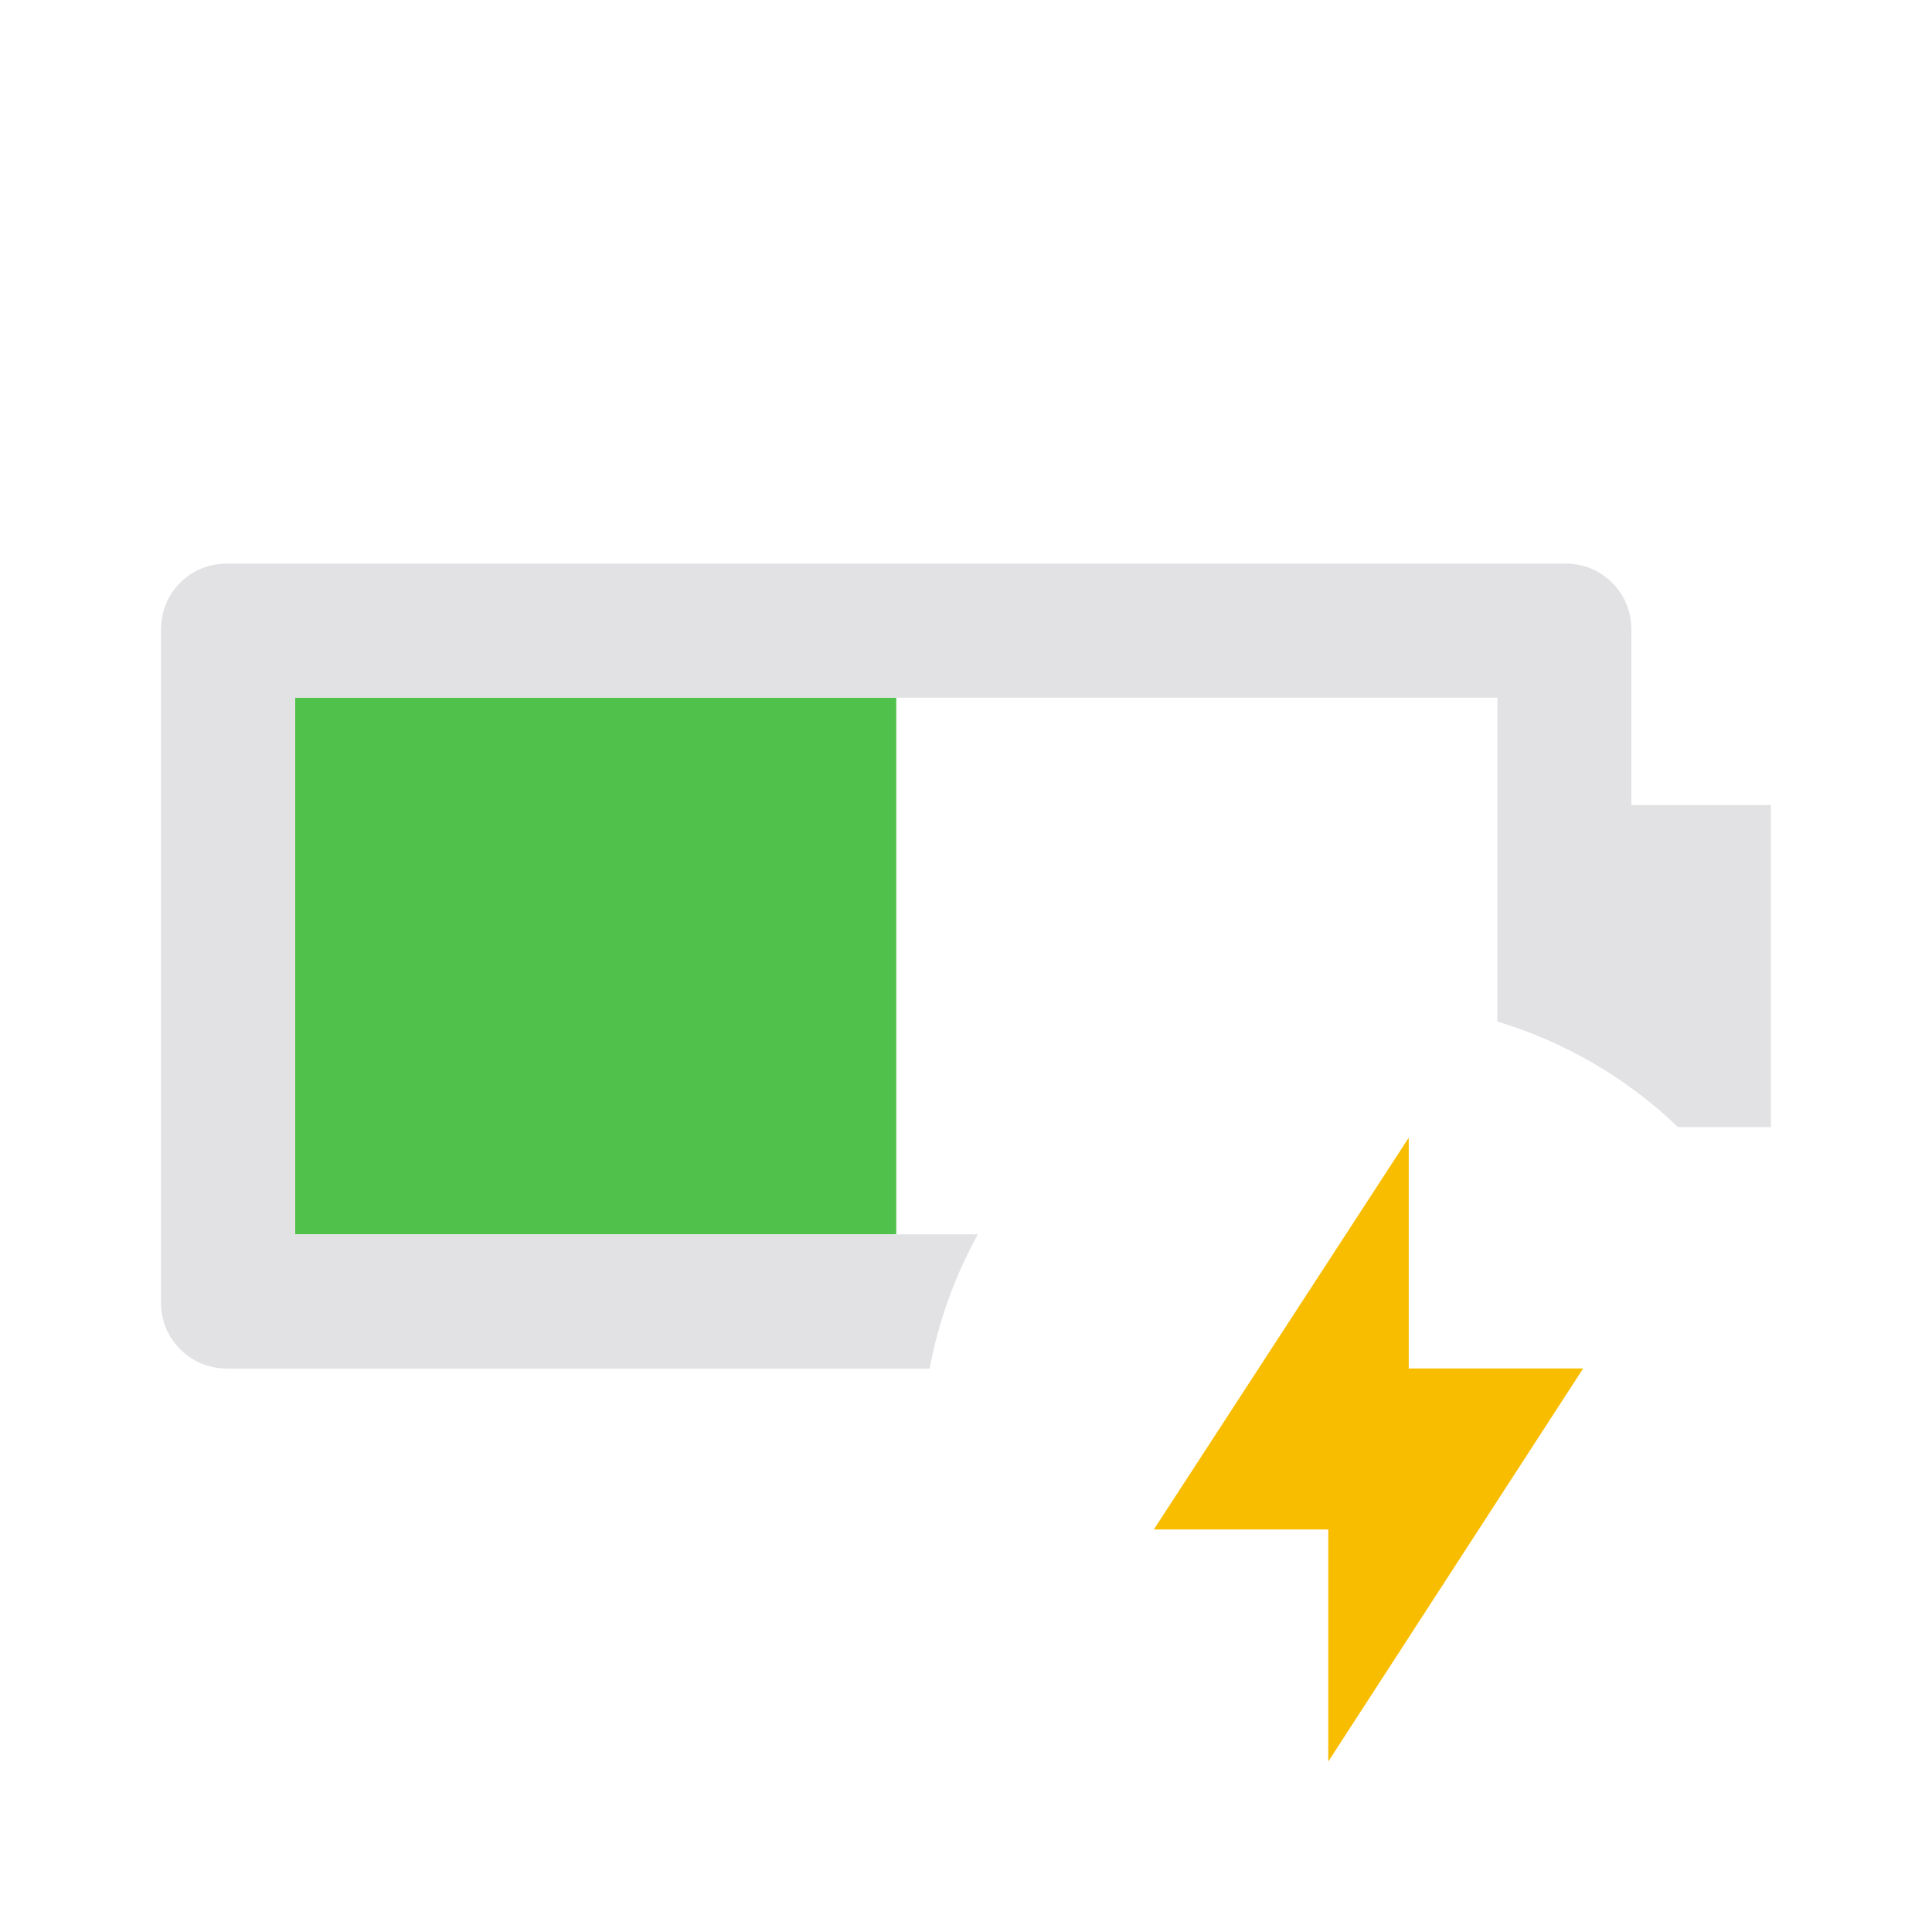
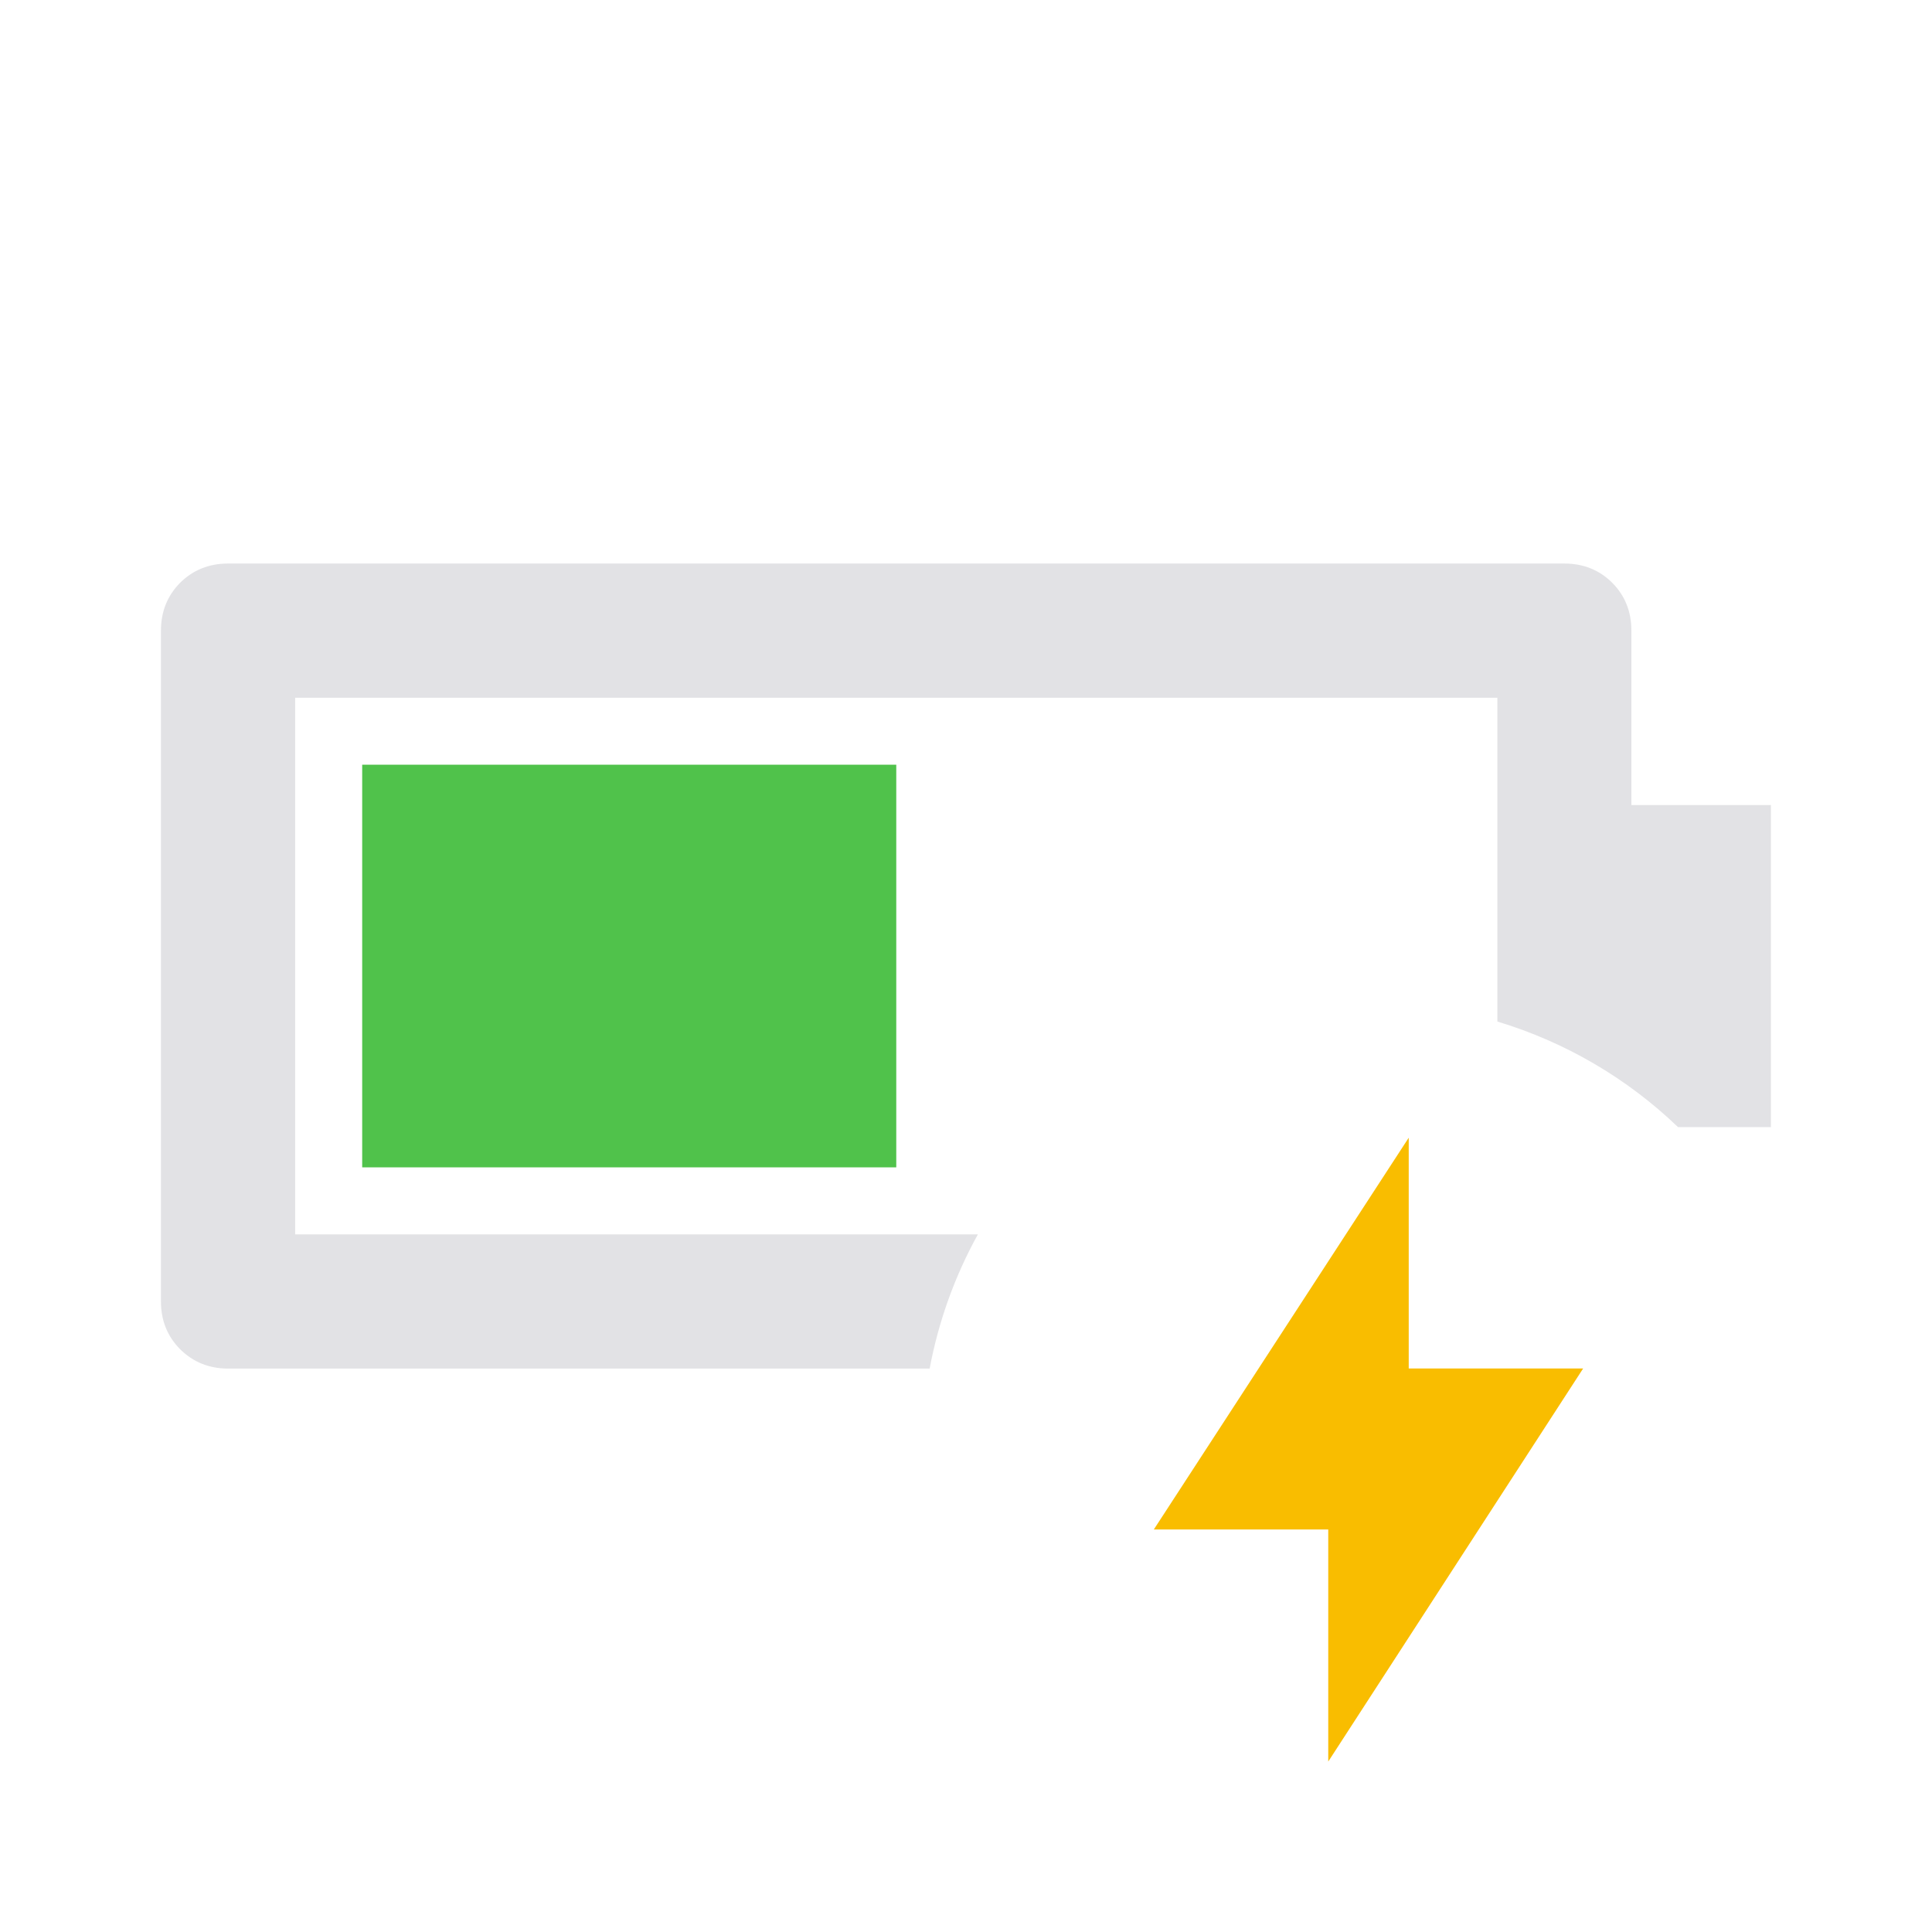
<svg xmlns="http://www.w3.org/2000/svg" viewBox="0 0 32 32" version="1.1">
  <defs>
    <style type="text/css" id="current-color-scheme">
      .ColorScheme-Text {
        color: #e2e2e5;
      }

      .ColorScheme-PositiveText {
        color: #50c24b;
      }

      .ColorScheme-NeutralText {
        color: #f9bd00;
      }
    </style>
  </defs>
-   <rect width="9.956" height="8.889" x="4.889" y="11.556" class="ColorScheme-PositiveText" fill="currentColor" />
+   <rect width="8.846" height="6.669" x="5.999" y="12.666" class="ColorScheme-PositiveText" fill="currentColor" />
  <path d="M 3.777 9.334 C 3.463 9.334 3.198 9.44 2.984 9.652 C 2.772 9.866 2.666 10.131 2.666 10.445 L 2.666 21.557 C 2.666 21.871 2.772 22.134 2.984 22.348 C 3.198 22.56 3.463 22.668 3.777 22.668 L 15.398 22.668 A 7.406 7.406 0 0 1 16.197 20.445 L 4.889 20.445 L 4.889 11.557 L 24.801 11.557 L 24.801 16.92 A 7.406 7.406 0 0 1 27.793 18.668 L 29.332 18.668 L 29.332 13.334 L 27.021 13.334 L 27.021 10.445 C 27.021 10.131 26.916 9.866 26.703 9.652 C 26.49 9.44 26.225 9.334 25.91 9.334 L 3.777 9.334 z" class="ColorScheme-Text" fill="currentColor" />
  <path d="M 22,29.177 v -3.844 h -2.889 l 4.222,-6.489 v 3.822 h 2.889 z" class="ColorScheme-NeutralText" fill="currentColor" />
</svg>
